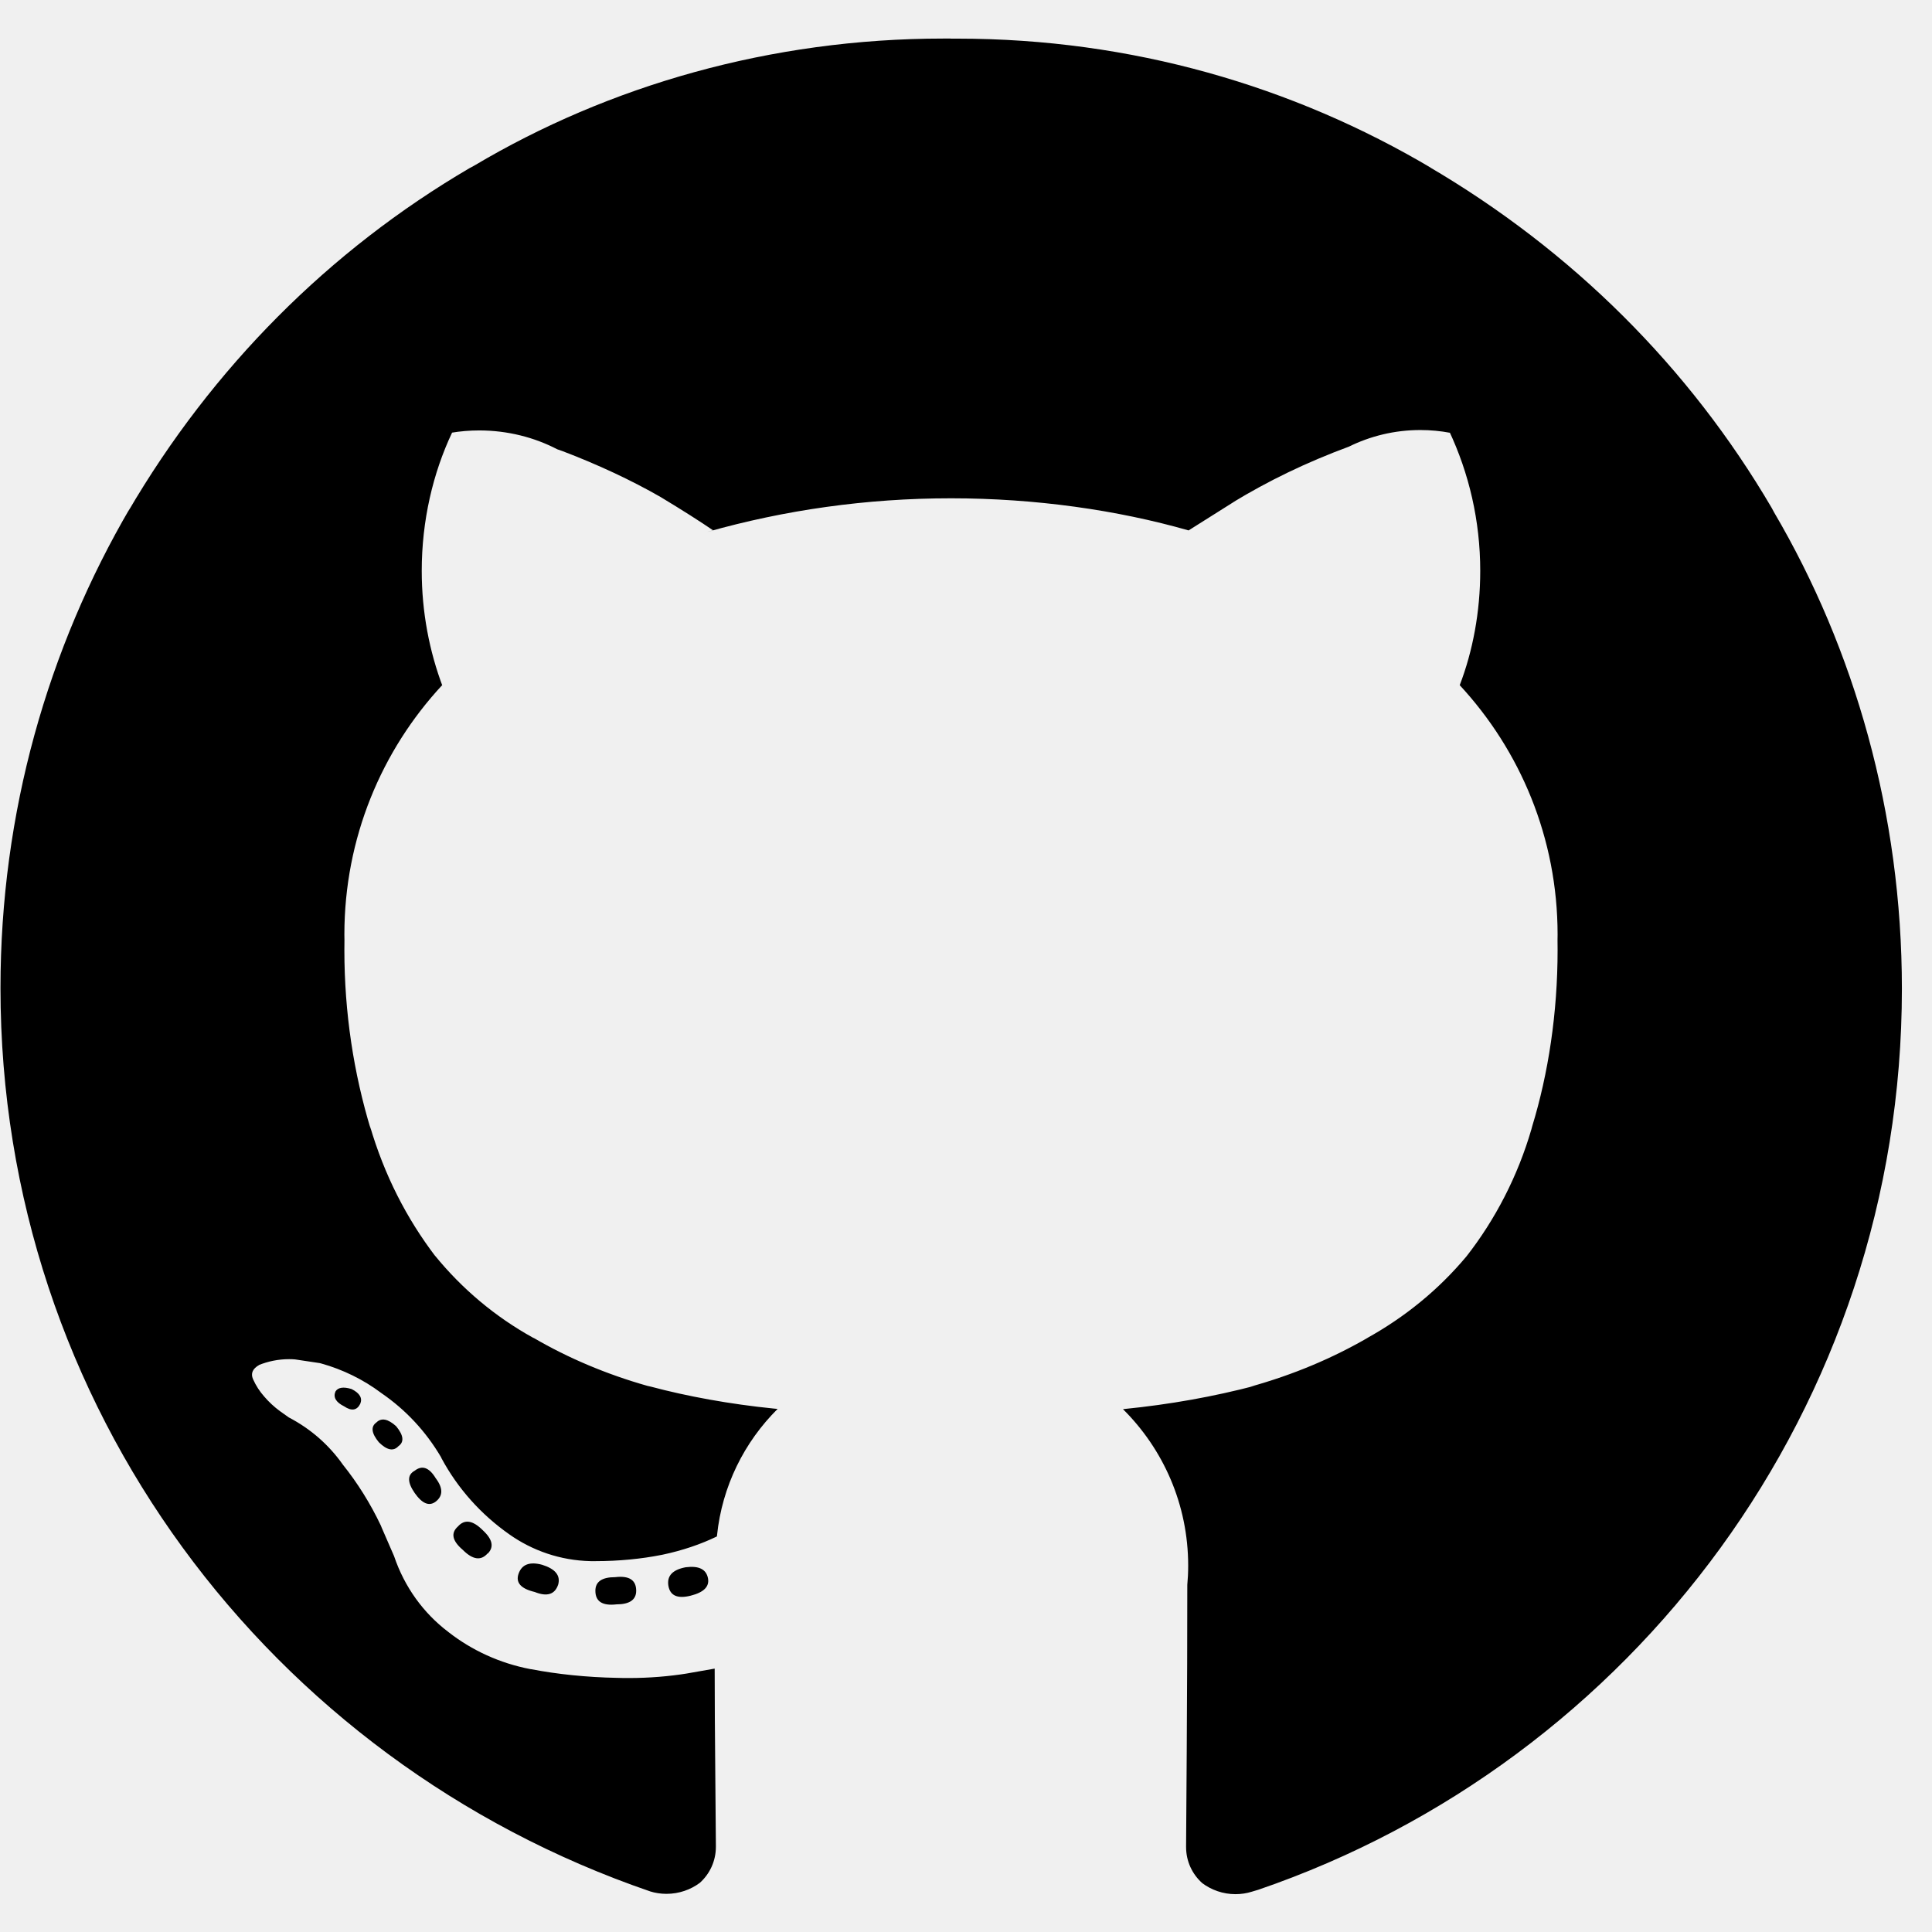
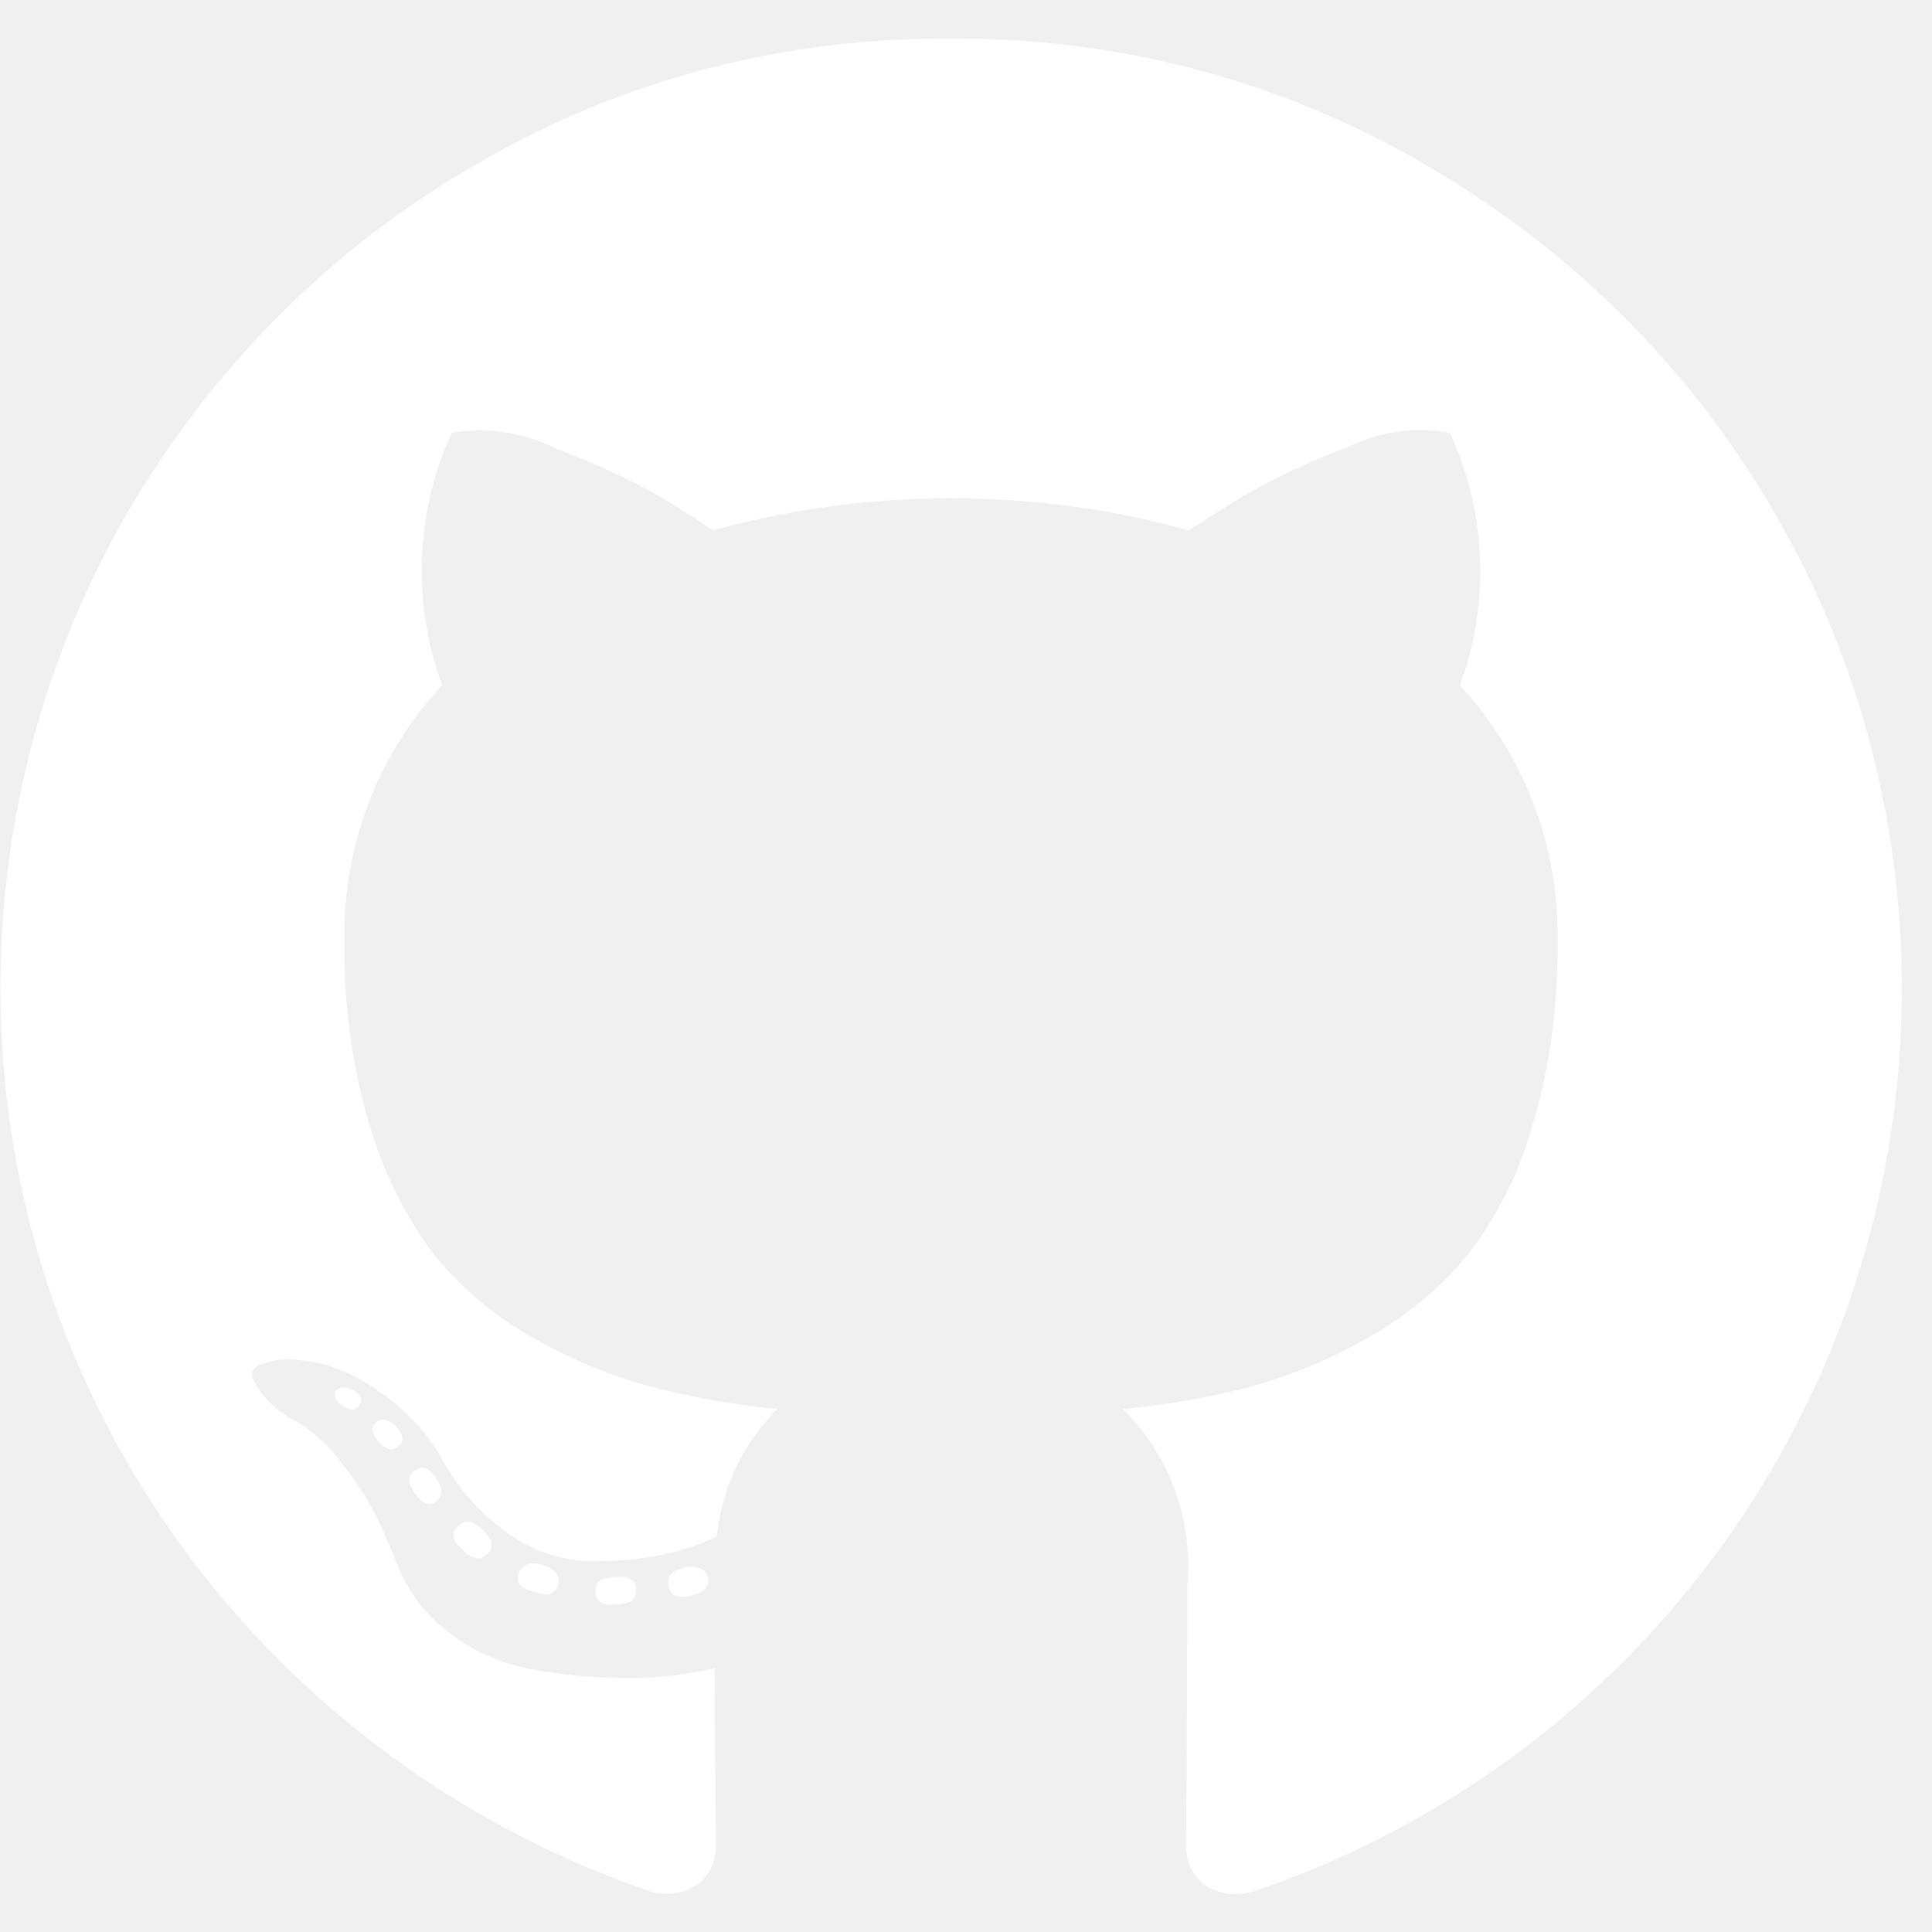
- <svg xmlns="http://www.w3.org/2000/svg" width="24" height="24" viewBox="0 0 24 24" fill="none">
-   <g clip-path="url(#clip0_3663_9525)">
-     <path d="M11.809 0.48H11.898C14.051 0.48 16.065 1.068 17.79 2.093L17.737 2.063C19.533 3.113 20.988 4.568 22.008 6.308L22.038 6.364C23.036 8.062 23.626 10.104 23.626 12.283C23.626 17.473 20.282 21.883 15.632 23.475L15.548 23.5C15.488 23.519 15.419 23.53 15.348 23.53C15.192 23.53 15.048 23.478 14.932 23.391L14.934 23.392C14.811 23.282 14.734 23.123 14.734 22.945C14.734 22.94 14.734 22.935 14.734 22.931V22.933C14.734 22.902 14.737 22.509 14.742 21.756C14.747 21.002 14.749 20.312 14.749 19.688C14.756 19.616 14.76 19.533 14.76 19.449C14.76 18.688 14.45 18.001 13.95 17.505C14.543 17.446 15.079 17.348 15.599 17.212L15.526 17.228C16.076 17.075 16.556 16.87 17.002 16.612L16.972 16.628C17.459 16.359 17.872 16.018 18.212 15.613L18.218 15.606C18.575 15.149 18.854 14.611 19.024 14.027L19.033 13.993C19.234 13.337 19.349 12.584 19.349 11.803C19.349 11.76 19.349 11.716 19.348 11.673V11.679C19.348 11.658 19.349 11.634 19.349 11.61C19.349 10.412 18.886 9.323 18.131 8.509L18.133 8.512C18.295 8.09 18.388 7.602 18.388 7.092C18.388 6.469 18.249 5.88 18 5.351L18.011 5.376C17.9 5.355 17.774 5.342 17.645 5.342C17.324 5.342 17.022 5.417 16.753 5.55L16.765 5.545C16.219 5.747 15.753 5.975 15.313 6.242L15.349 6.221L14.765 6.589C13.88 6.336 12.863 6.19 11.813 6.19C10.763 6.19 9.746 6.336 8.782 6.609L8.86 6.589C8.696 6.477 8.478 6.338 8.206 6.174C7.848 5.968 7.425 5.77 6.985 5.603L6.922 5.581C6.64 5.434 6.307 5.347 5.953 5.347C5.834 5.347 5.717 5.357 5.604 5.376L5.616 5.374C5.378 5.877 5.239 6.468 5.239 7.091C5.239 7.6 5.332 8.089 5.503 8.539L5.493 8.511C4.74 9.322 4.278 10.411 4.278 11.609C4.278 11.633 4.278 11.658 4.279 11.682V11.678C4.278 11.716 4.278 11.759 4.278 11.803C4.278 12.58 4.393 13.331 4.608 14.037L4.594 13.982C4.775 14.6 5.051 15.136 5.41 15.608L5.401 15.595C5.741 16.013 6.152 16.357 6.617 16.615L6.638 16.625C7.053 16.867 7.534 17.072 8.04 17.215L8.084 17.225C8.532 17.345 9.067 17.443 9.615 17.498L9.66 17.502C9.246 17.913 8.97 18.462 8.907 19.074L8.906 19.086C8.707 19.183 8.476 19.261 8.235 19.312L8.215 19.316C7.969 19.365 7.688 19.393 7.399 19.393C7.378 19.393 7.356 19.393 7.335 19.393H7.338C6.96 19.385 6.612 19.262 6.325 19.059L6.331 19.063C5.975 18.814 5.687 18.491 5.485 18.116L5.479 18.102C5.289 17.779 5.038 17.512 4.741 17.308L4.733 17.302C4.517 17.14 4.262 17.013 3.988 16.937L3.972 16.933L3.665 16.887C3.643 16.885 3.617 16.884 3.591 16.884C3.457 16.884 3.329 16.911 3.213 16.958L3.22 16.956C3.138 17.002 3.112 17.061 3.143 17.132C3.18 17.215 3.227 17.286 3.282 17.348L3.281 17.347C3.34 17.416 3.406 17.477 3.478 17.53L3.481 17.532L3.588 17.608C3.86 17.75 4.084 17.948 4.254 18.187L4.258 18.193C4.441 18.421 4.602 18.678 4.732 18.953L4.741 18.976L4.895 19.33C5.025 19.715 5.26 20.038 5.567 20.271L5.572 20.275C5.86 20.5 6.207 20.661 6.587 20.734L6.602 20.736C6.919 20.797 7.287 20.836 7.664 20.843H7.67C7.714 20.845 7.764 20.845 7.814 20.845C8.065 20.845 8.311 20.825 8.551 20.786L8.525 20.79L8.878 20.728C8.878 21.118 8.881 21.572 8.886 22.09C8.891 22.607 8.893 22.887 8.893 22.928V22.941C8.893 23.119 8.817 23.278 8.694 23.389C8.58 23.474 8.436 23.526 8.279 23.526C8.207 23.526 8.138 23.515 8.074 23.495L8.078 23.496C3.347 21.875 0.006 17.464 0.006 12.274C0.006 10.096 0.593 8.056 1.62 6.303L1.589 6.359C2.639 4.563 4.093 3.108 5.834 2.088L5.89 2.058C7.559 1.066 9.571 0.479 11.72 0.479H11.814H11.809V0.48ZM4.475 17.439C4.505 17.368 4.469 17.306 4.367 17.255C4.265 17.224 4.198 17.235 4.167 17.286C4.137 17.357 4.172 17.419 4.275 17.47C4.367 17.532 4.434 17.521 4.475 17.439ZM4.952 17.963C5.023 17.911 5.013 17.829 4.921 17.717C4.819 17.625 4.737 17.609 4.675 17.671C4.604 17.722 4.614 17.804 4.706 17.916C4.808 18.017 4.89 18.032 4.952 17.962V17.963ZM5.412 18.654C5.505 18.582 5.505 18.485 5.412 18.362C5.331 18.229 5.244 18.198 5.151 18.27C5.059 18.321 5.059 18.413 5.151 18.546C5.244 18.679 5.331 18.715 5.412 18.654ZM6.058 19.3C6.14 19.218 6.119 19.121 5.996 19.008C5.873 18.885 5.771 18.87 5.689 18.962C5.597 19.044 5.617 19.141 5.75 19.254C5.873 19.377 5.976 19.391 6.058 19.296V19.3ZM6.934 19.684C6.965 19.571 6.898 19.489 6.734 19.438C6.581 19.397 6.484 19.433 6.443 19.546C6.402 19.658 6.468 19.735 6.642 19.776C6.796 19.838 6.893 19.807 6.934 19.684ZM7.903 19.761C7.903 19.628 7.816 19.571 7.642 19.592C7.478 19.592 7.396 19.648 7.396 19.761C7.396 19.894 7.483 19.95 7.657 19.93C7.821 19.93 7.903 19.873 7.903 19.761ZM8.795 19.607C8.774 19.494 8.682 19.448 8.518 19.469C8.354 19.5 8.283 19.576 8.303 19.699C8.324 19.822 8.416 19.863 8.58 19.822C8.743 19.781 8.814 19.709 8.795 19.607Z" fill="black" />
-   </g>
-   <defs>
-     <clipPath id="clip0_3663_9525">
-       <rect width="24" height="24" fill="white" />
-     </clipPath>
-   </defs>
+ <svg xmlns="http://www.w3.org/2000/svg" width="36" height="36" viewBox="0 0 36 36" fill="none">
+   <path d="M17.713 0.72H17.847C21.076 0.72 24.097 1.603 26.685 3.139L26.605 3.095C29.3 4.67 31.481 6.851 33.012 9.462L33.057 9.546C34.554 12.093 35.438 15.156 35.438 18.425C35.438 26.209 30.423 32.825 23.448 35.212L23.322 35.25C23.232 35.279 23.128 35.294 23.021 35.294C22.788 35.294 22.572 35.217 22.398 35.087L22.401 35.088C22.216 34.923 22.101 34.684 22.101 34.417C22.101 34.41 22.101 34.403 22.101 34.397V34.399C22.101 34.353 22.105 33.764 22.113 32.633C22.12 31.502 22.124 30.468 22.124 29.532C22.134 29.424 22.14 29.3 22.14 29.173C22.14 28.032 21.675 27.001 20.925 26.257C21.815 26.169 22.618 26.022 23.399 25.818L23.289 25.842C24.114 25.612 24.834 25.305 25.502 24.918L25.458 24.942C26.189 24.539 26.808 24.026 27.318 23.419L27.327 23.409C27.863 22.723 28.282 21.917 28.537 21.04L28.549 20.989C28.85 20.006 29.023 18.875 29.023 17.705C29.023 17.64 29.023 17.574 29.022 17.509V17.519C29.022 17.487 29.023 17.451 29.023 17.415C29.023 15.618 28.329 13.984 27.196 12.764L27.2 12.768C27.442 12.135 27.582 11.403 27.582 10.639C27.582 9.704 27.373 8.82 27 8.027L27.016 8.064C26.85 8.032 26.662 8.014 26.467 8.014C25.986 8.014 25.533 8.126 25.13 8.325L25.147 8.317C24.329 8.62 23.629 8.963 22.97 9.363L23.024 9.331L22.147 9.884C20.82 9.504 19.295 9.285 17.719 9.285C16.144 9.285 14.619 9.504 13.173 9.913L13.29 9.884C13.044 9.715 12.717 9.507 12.309 9.261C11.772 8.952 11.137 8.654 10.477 8.404L10.382 8.372C9.961 8.15 9.461 8.021 8.929 8.021C8.751 8.021 8.575 8.035 8.405 8.064L8.424 8.061C8.067 8.816 7.858 9.701 7.858 10.636C7.858 11.4 7.998 12.133 8.254 12.809L8.24 12.767C7.109 13.982 6.417 15.617 6.417 17.414C6.417 17.45 6.417 17.487 6.418 17.523V17.517C6.417 17.574 6.417 17.639 6.417 17.705C6.417 18.87 6.589 19.996 6.912 21.056L6.89 20.974C7.163 21.899 7.576 22.704 8.114 23.412L8.101 23.393C8.611 24.019 9.228 24.535 9.926 24.922L9.958 24.938C10.58 25.301 11.301 25.608 12.06 25.822L12.126 25.838C12.797 26.018 13.601 26.165 14.423 26.247L14.489 26.253C13.869 26.869 13.455 27.693 13.36 28.611L13.359 28.629C13.061 28.774 12.714 28.892 12.352 28.968L12.322 28.974C11.954 29.048 11.531 29.089 11.098 29.089C11.066 29.089 11.035 29.089 11.003 29.089H11.007C10.44 29.078 9.919 28.893 9.488 28.588L9.497 28.594C8.963 28.221 8.531 27.737 8.228 27.174L8.218 27.153C7.933 26.669 7.557 26.268 7.112 25.962L7.099 25.953C6.775 25.71 6.394 25.52 5.982 25.406L5.959 25.4L5.498 25.331C5.465 25.328 5.426 25.327 5.387 25.327C5.185 25.327 4.994 25.367 4.82 25.438L4.83 25.433C4.707 25.502 4.669 25.591 4.715 25.698C4.771 25.822 4.84 25.929 4.923 26.022L4.922 26.021C5.01 26.124 5.109 26.215 5.217 26.294L5.221 26.297L5.383 26.412C5.79 26.625 6.126 26.922 6.381 27.281L6.386 27.289C6.661 27.631 6.903 28.017 7.098 28.43L7.112 28.464L7.343 28.994C7.537 29.573 7.89 30.057 8.351 30.407L8.358 30.413C8.79 30.75 9.311 30.992 9.88 31.101L9.903 31.104C10.378 31.196 10.931 31.254 11.495 31.265H11.506C11.57 31.268 11.645 31.268 11.722 31.268C12.098 31.268 12.466 31.238 12.826 31.179L12.787 31.185L13.317 31.092C13.317 31.677 13.321 32.358 13.329 33.134C13.336 33.911 13.34 34.33 13.34 34.392V34.412C13.34 34.678 13.225 34.917 13.041 35.083C12.869 35.211 12.653 35.289 12.419 35.289C12.311 35.289 12.207 35.273 12.11 35.242L12.118 35.244C5.02 32.812 0.009 26.196 0.009 18.41C0.009 15.144 0.89 12.084 2.429 9.455L2.383 9.539C3.959 6.844 6.14 4.663 8.751 3.132L8.834 3.087C11.339 1.598 14.357 0.719 17.579 0.719H17.721H17.713V0.72ZM6.712 26.159C6.758 26.052 6.704 25.959 6.551 25.883C6.397 25.836 6.297 25.852 6.251 25.929C6.205 26.036 6.259 26.128 6.412 26.205C6.551 26.297 6.65 26.282 6.712 26.159ZM7.428 26.944C7.535 26.867 7.52 26.744 7.381 26.575C7.228 26.437 7.105 26.414 7.013 26.506C6.905 26.583 6.921 26.706 7.059 26.875C7.212 27.025 7.334 27.048 7.428 26.942V26.944ZM8.119 27.981C8.257 27.873 8.257 27.727 8.119 27.543C7.996 27.343 7.865 27.297 7.727 27.405C7.589 27.481 7.589 27.62 7.727 27.819C7.865 28.019 7.996 28.073 8.119 27.981ZM9.086 28.95C9.209 28.827 9.179 28.681 8.994 28.512C8.81 28.328 8.656 28.305 8.533 28.443C8.395 28.566 8.426 28.712 8.626 28.881C8.81 29.065 8.964 29.086 9.086 28.944V28.95ZM10.401 29.526C10.447 29.357 10.347 29.234 10.102 29.157C9.871 29.096 9.725 29.149 9.664 29.318C9.602 29.487 9.702 29.602 9.963 29.664C10.194 29.757 10.34 29.711 10.401 29.526ZM11.854 29.641C11.854 29.441 11.723 29.357 11.462 29.387C11.217 29.387 11.094 29.472 11.094 29.641C11.094 29.841 11.224 29.925 11.486 29.894C11.731 29.895 11.854 29.81 11.854 29.641ZM13.192 29.41C13.161 29.241 13.023 29.172 12.777 29.203C12.531 29.249 12.424 29.364 12.455 29.549C12.485 29.733 12.623 29.794 12.869 29.733C13.115 29.672 13.222 29.564 13.192 29.41Z" fill="white" />
</svg>
